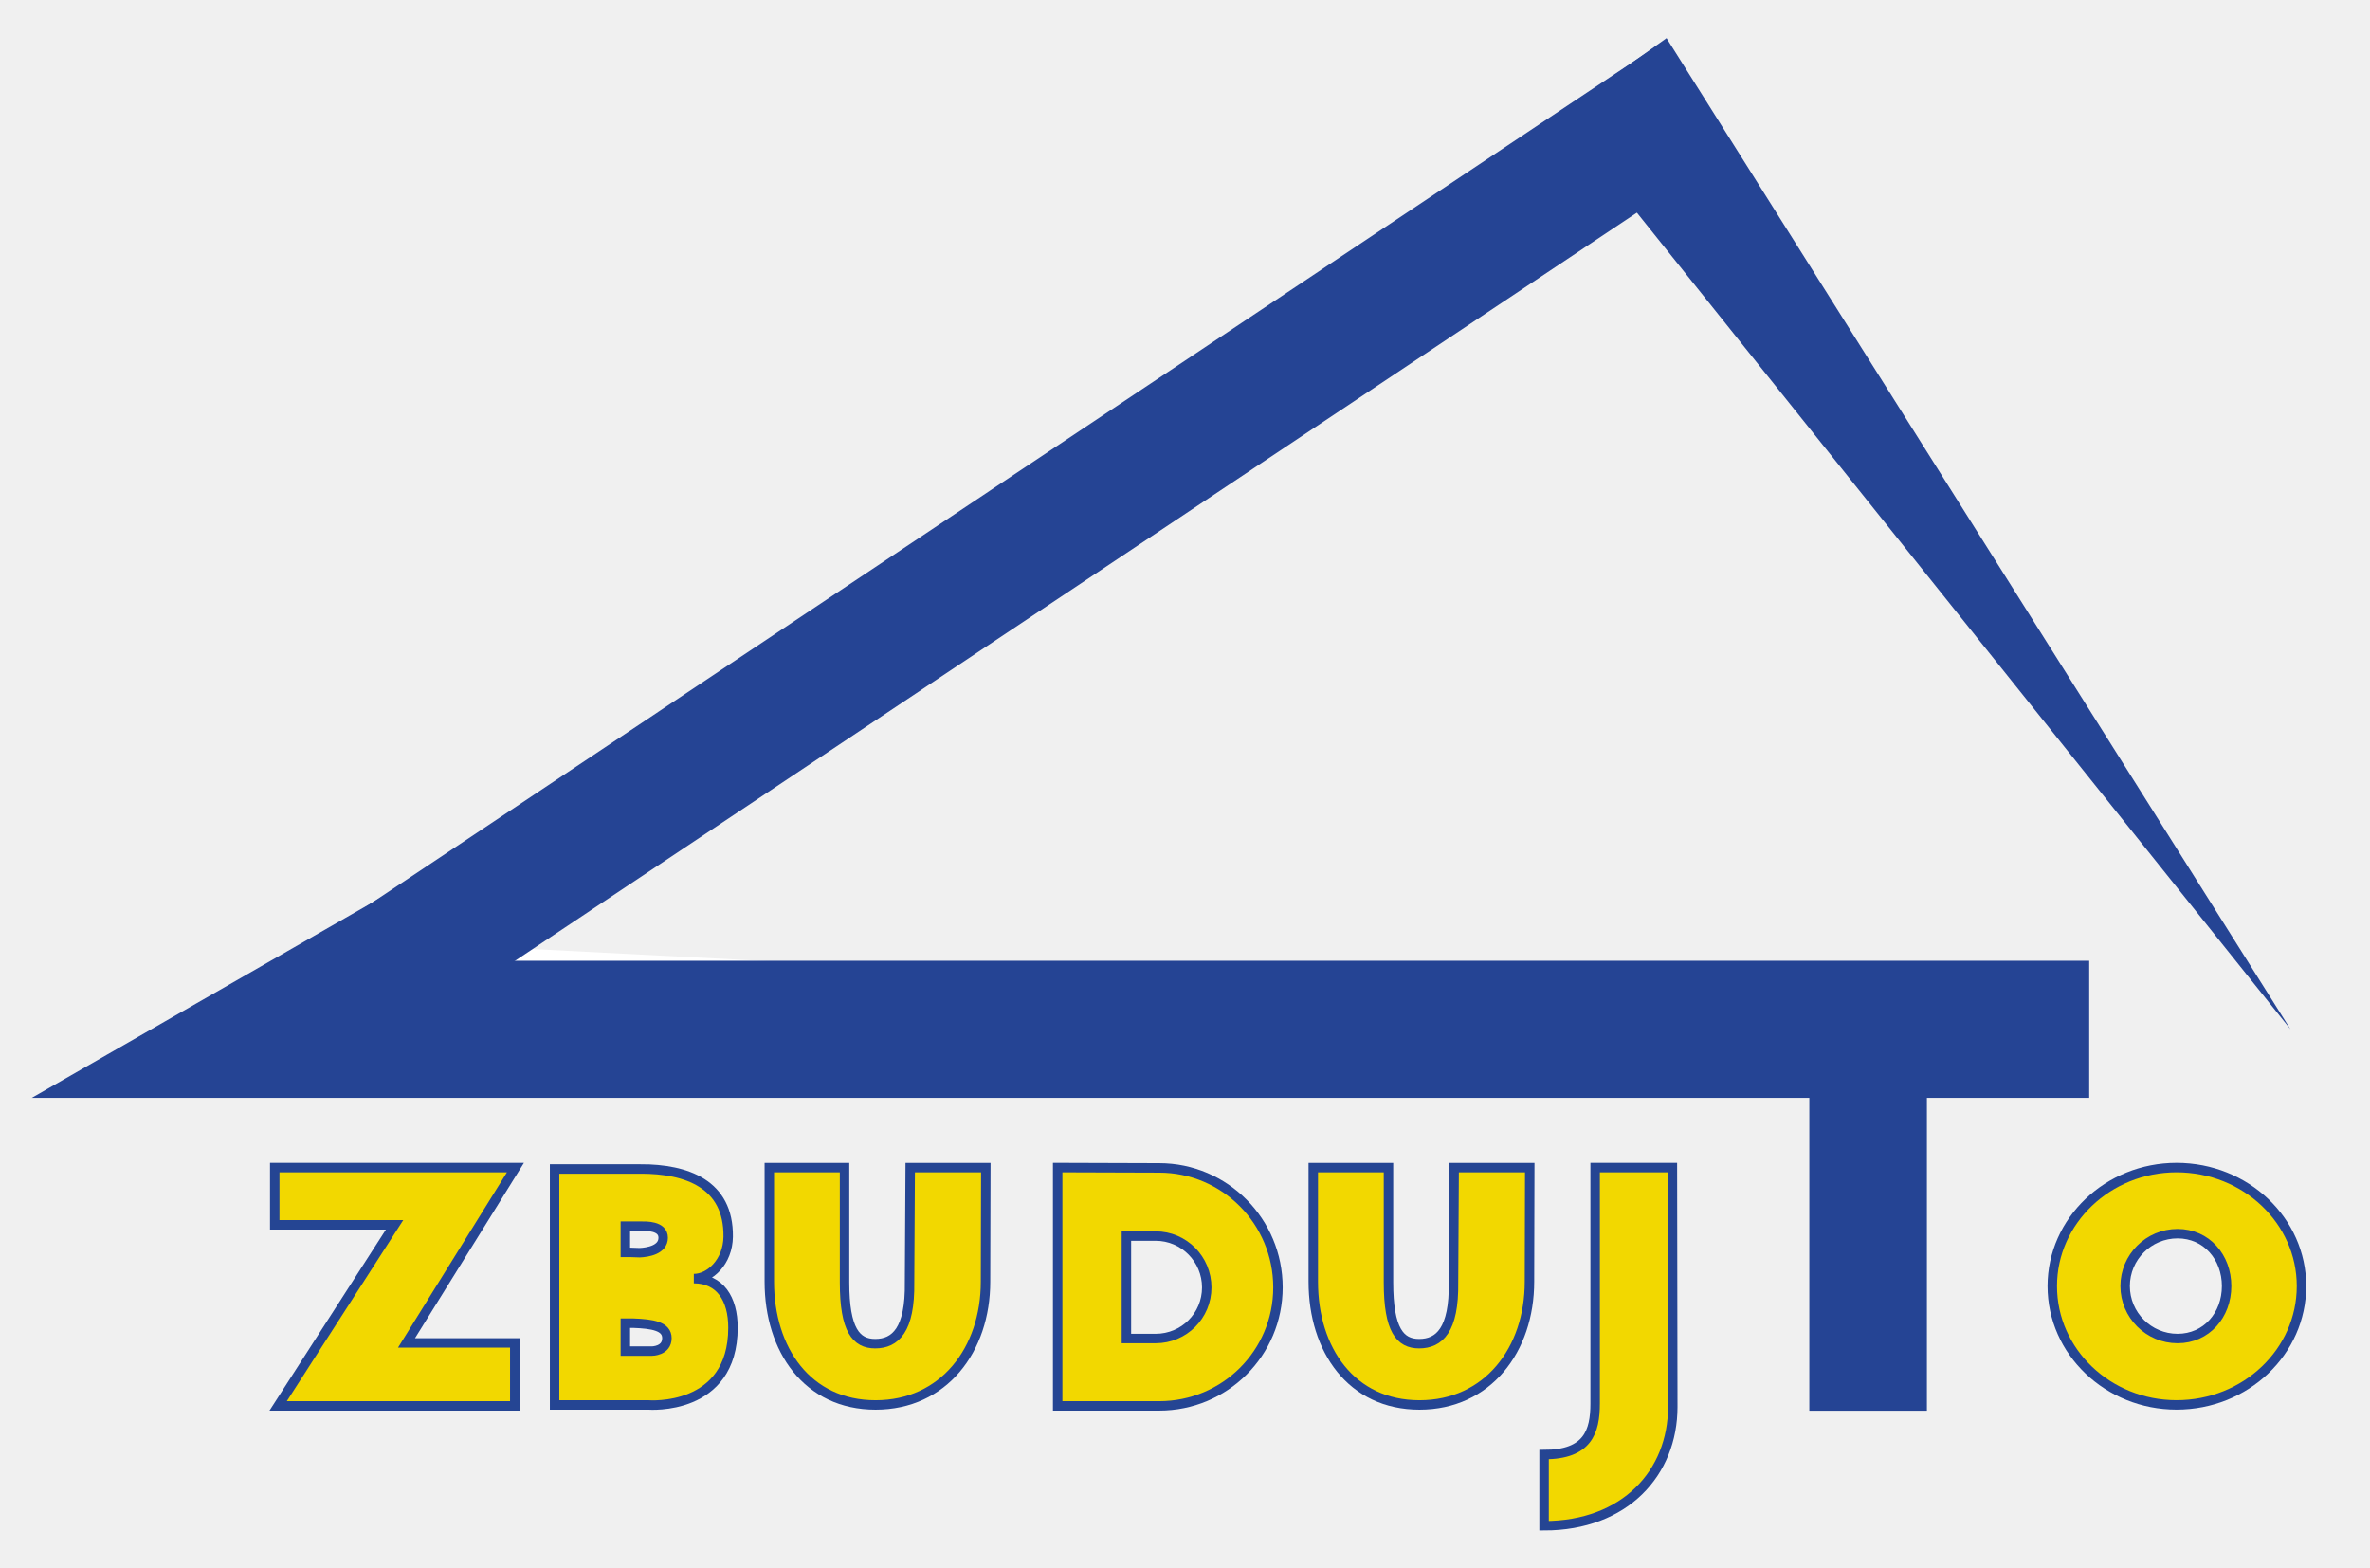
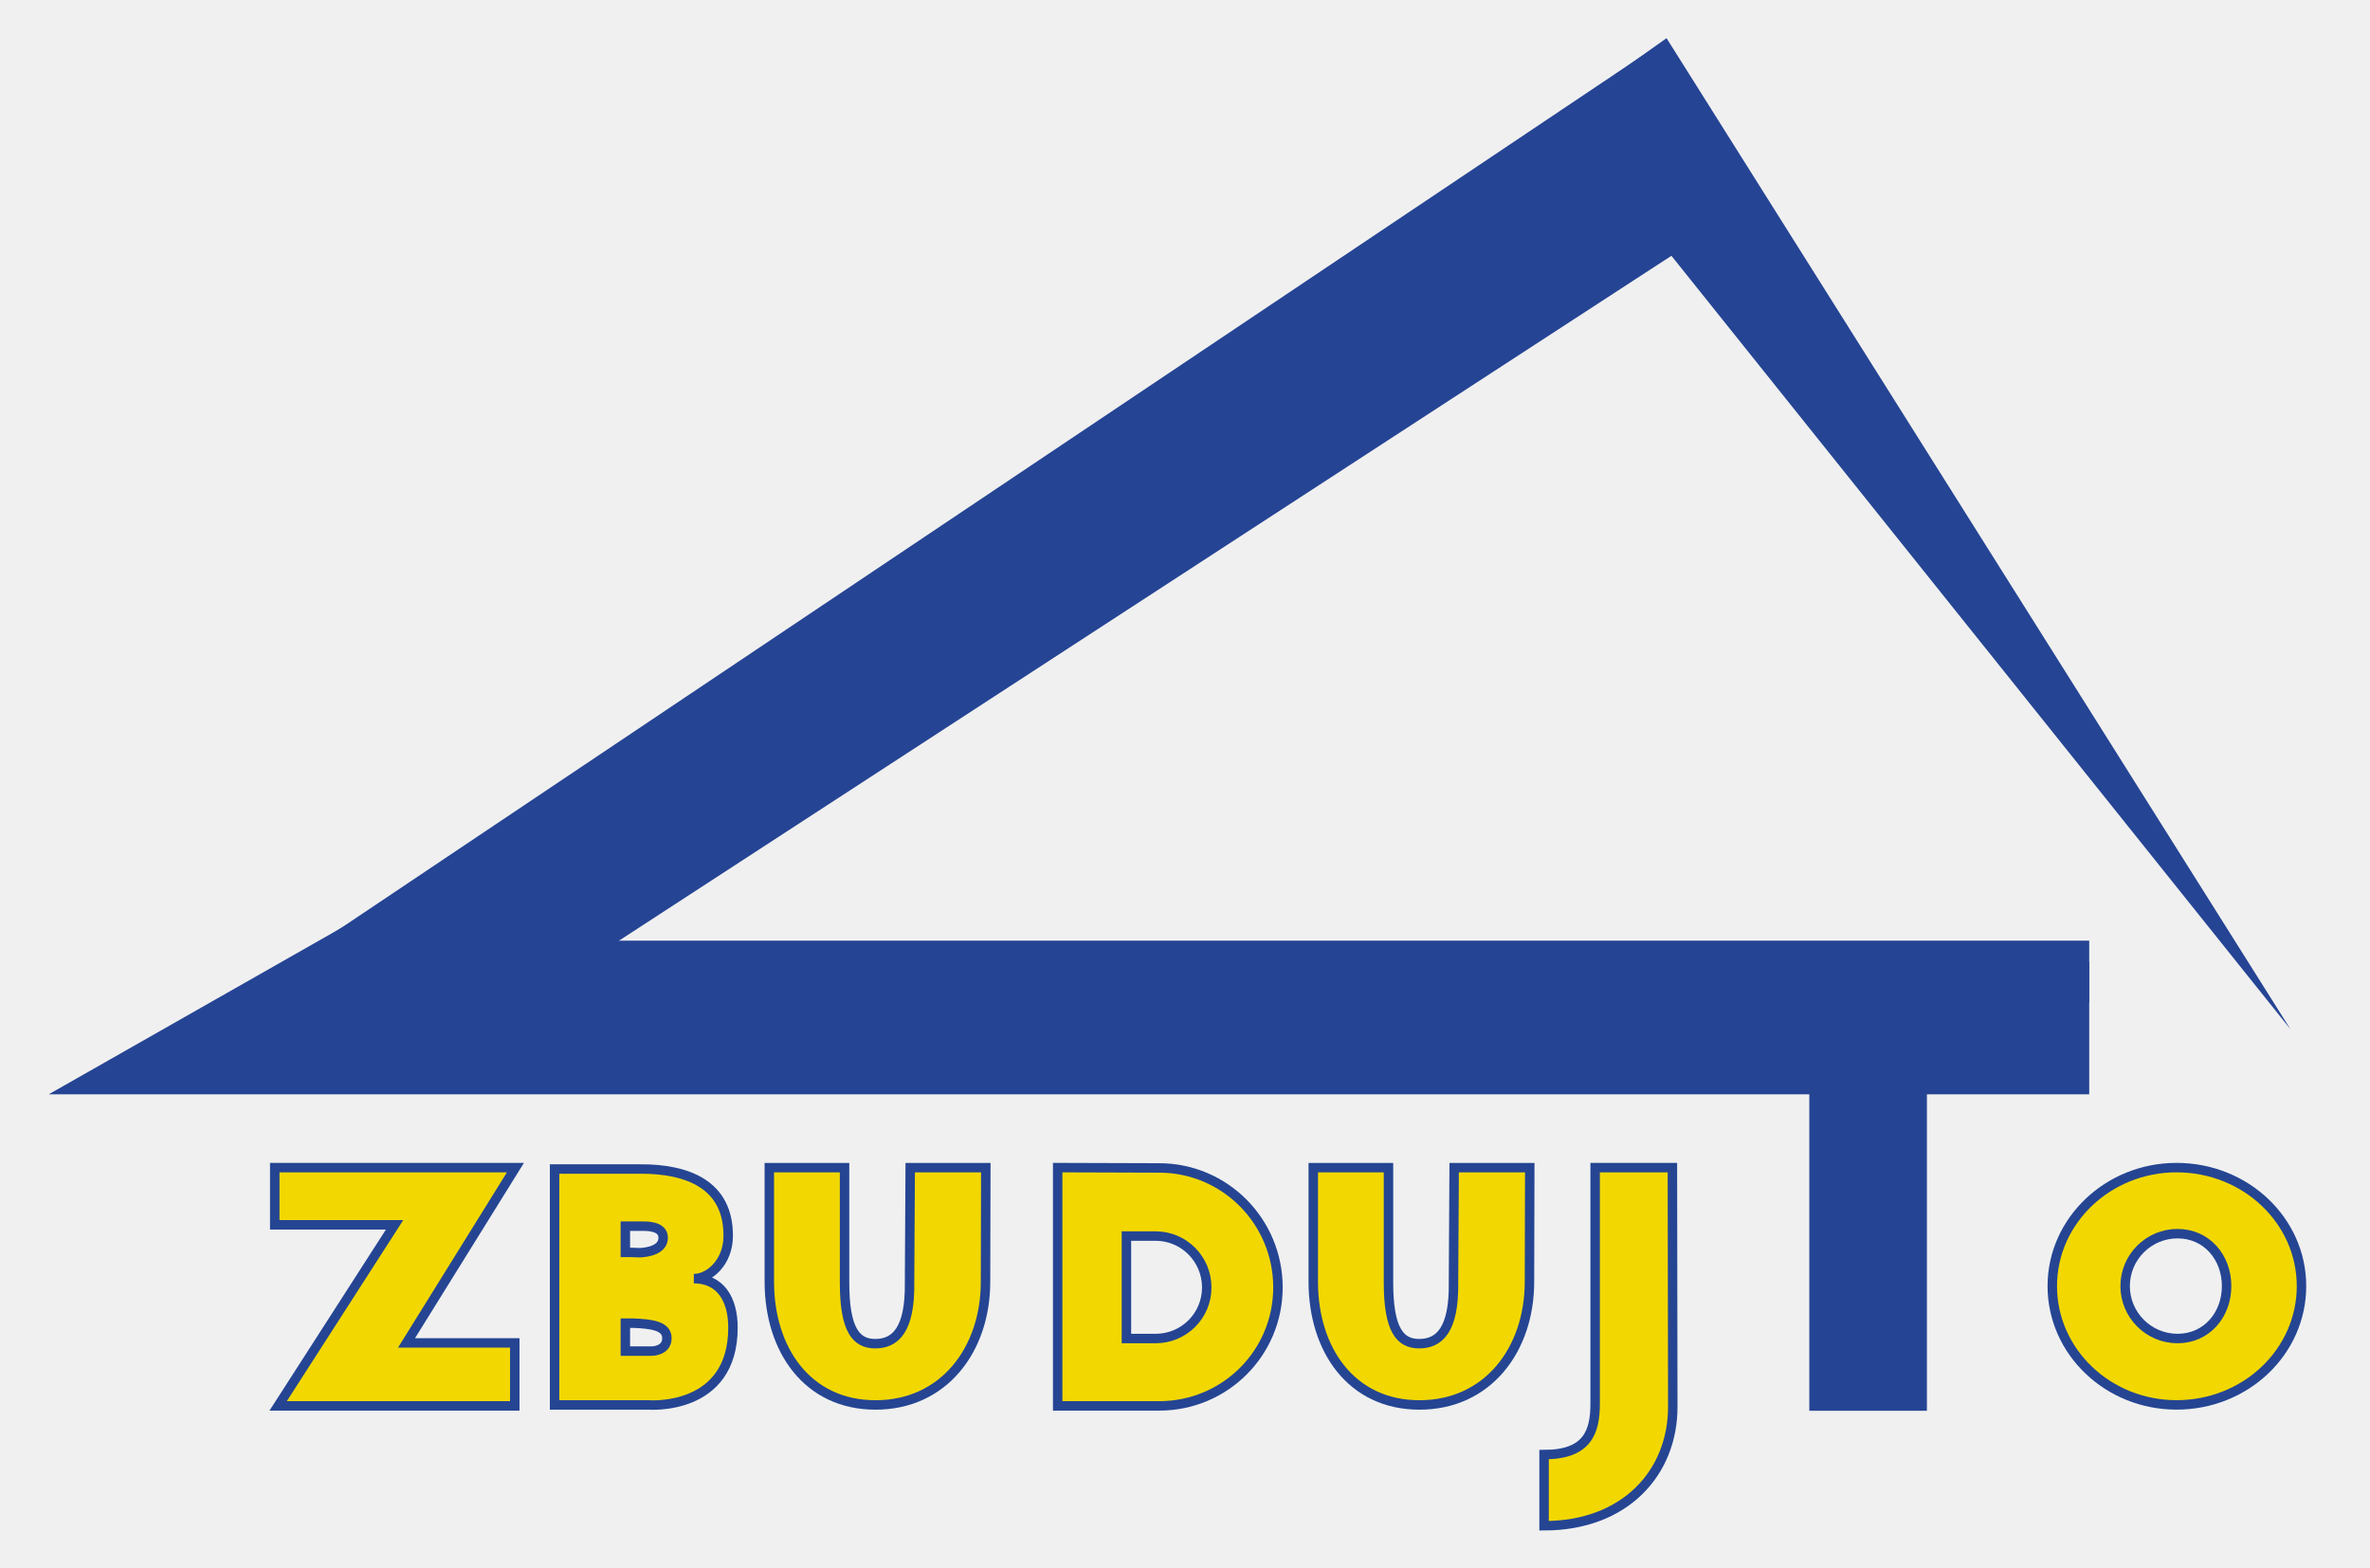
<svg xmlns="http://www.w3.org/2000/svg" version="1.1" x="0px" y="0px" viewBox="0 0 501.28 331.47" style="enable-background:new 0 0 501.28 331.47;" xml:space="preserve">
  <style type="text/css">
- 	.st0{fill:#FFFFFF;stroke:#254494;stroke-width:29;stroke-miterlimit:10;}
- 	.st1{fill:#E0DE20;stroke:#254494;stroke-width:27;stroke-miterlimit:10;}
- 	.st2{fill:#E0DE20;}
- 	.st3{fill:#254494;}
- 	.st4{fill:none;stroke:#254494;stroke-miterlimit:10;}
- 	.st5{display:none;}
+ 	.st0{display:none;}
+ 	.st1{display:inline;}
+ 	.st2{fill:#254494;}
+ 	.st3{fill:#254593;stroke:#254494;stroke-width:28;stroke-miterlimit:10;}
+ 	.st4{fill:none;stroke:#254494;stroke-width:13;stroke-miterlimit:10;}
+ 	.st5{fill:#E0DE20;stroke:#254494;stroke-width:27;stroke-miterlimit:10;}
+ 	.st6{fill:#E0DE20;}
+ 	.st7{fill:none;stroke:#254494;stroke-miterlimit:10;}
	
- 		.st6{display:inline;fill:#010202;stroke:#000000;stroke-width:12;stroke-linecap:square;stroke-linejoin:round;stroke-miterlimit:10;}
- 	.st7{fill:#F2D800;stroke:#254593;stroke-width:2;stroke-miterlimit:10;}
+ 		.st8{display:inline;fill:#010202;stroke:#000000;stroke-width:12;stroke-linecap:square;stroke-linejoin:round;stroke-miterlimit:10;}
+ 	.st9{fill:#F2D800;stroke:#254593;stroke-width:2;stroke-miterlimit:10;}
</style>
-   <g id="Warstwa_1">
- </g>
+   <g id="Warstwa_1" class="st0">
+     <g class="st1">
+       <g>
+         <path class="st2" d="M100.55,204.72c25.07,2.09,50.27,2.57,75.41,1.41c7.11-0.33,14.21-0.79,21.31-1.38     c1.35-0.11,2.5-1.07,2.5-2.5c0-1.34-1.14-2.52-2.5-2.5c-17.59,0.2-35.19,0.11-52.78-0.28c-17.59-0.39-35.18-1.07-52.74-2.04     c-9.94-0.55-19.88-1.2-29.82-1.93c0,1.67,0,3.33,0,5c26.84-1.52,53.71-2.47,80.59-2.83c7.63-0.1,15.27-0.15,22.9-0.16     c0-1.67,0-3.33,0-5c-20.35,1.46-40.75,2.34-61.16,2.6c-5.81,0.07-11.61,0.1-17.42,0.08c0,1.67,0,3.33,0,5     c25.58-0.46,51.15-1.27,76.71-2.43c7.3-0.33,14.6-0.7,21.9-1.09c3.19-0.17,3.24-5.02,0-5c-19.24,0.1-38.49,0.19-57.73,0.29     c-1.35,0.01-2.5,1.14-2.5,2.5c0,1.48,1.15,2.34,2.5,2.5c18.52,2.19,37.1,3.91,55.7,5.32c18.6,1.41,37.23,2.53,55.86,3.54     c10.55,0.57,21.11,1.11,31.66,1.64c0-1.67,0-3.33,0-5c-24.03,1.63-48.09,2.62-72.17,3.2c-24,0.58-48,0.77-72.01,0.81     c-13.54,0.02-27.08,0-40.62-0.02c-3.24-0.01-3.19,4.81,0,5c21.08,1.29,42.18,2.25,63.29,3.01c21.03,0.76,42.06,1.32,63.09,1.81     c11.89,0.28,23.78,0.53,35.67,0.78c3.23,0.07,3.2-4.85,0-5c-23.69-1.12-47.36-2.73-71-4.66c-23.56-1.92-47.1-4.14-70.62-6.48     c-13.29-1.32-26.57-2.67-39.86-4.03c0,1.67,0,3.33,0,5c31.55,1.19,63.13,1.8,94.7,1.82c8.81,0.01,17.62-0.03,26.42-0.12     c3.22-0.03,3.22-4.99,0-5c-29.96-0.12-59.91-0.56-89.86-1.33c-8.49-0.22-16.97-0.46-25.45-0.73c0,1.67,0,3.33,0,5     c19.27,0.23,38.55,0.55,57.82,0.96c19.35,0.41,38.71,0.92,58.06,1.52c10.88,0.34,21.76,0.71,32.63,1.1c0-1.67,0-3.33,0-5     c-16.85-0.3-33.71-0.61-50.57-0.61c-16.76,0-33.53,0.29-50.27,1.17c-9.48,0.5-18.95,1.2-28.4,2.12c-1.24,0.12-2.3,0.86-2.46,2.17     c-0.13,1.1,0.55,2.56,1.79,2.74c22.31,3.21,44.76,5.19,67.27,6.37c22.47,1.17,44.97,1.57,67.47,1.68     c12.65,0.06,25.29,0.04,37.94,0.01c3.24-0.01,3.2-4.82,0-5c-8.23-0.45-16.46-0.91-24.7-1.36c-3.22-0.18-3.21,4.82,0,5     c8.23,0.45,16.46,0.91,24.7,1.36c0-1.67,0-3.33,0-5c-22.34,0.05-44.68,0.09-67.02-0.36c-22.31-0.45-44.62-1.38-66.86-3.29     c-12.52-1.08-25.02-2.46-37.47-4.25c-0.22,1.64-0.44,3.27-0.66,4.91c16.76-1.65,33.59-2.55,50.42-2.97     c16.77-0.42,33.54-0.38,50.31-0.18c9.5,0.12,19,0.29,28.5,0.46c3.22,0.06,3.21-4.88,0-5c-19.26-0.7-38.53-1.31-57.8-1.83     c-19.35-0.52-38.71-0.95-58.06-1.28c-10.88-0.19-21.77-0.35-32.65-0.47c-3.22-0.04-3.21,4.9,0,5c29.94,0.95,59.9,1.58,89.85,1.89     c8.49,0.09,16.98,0.14,25.46,0.18c0-1.67,0-3.33,0-5c-31.57,0.3-63.15,0.03-94.72-0.84c-8.8-0.24-17.61-0.53-26.41-0.86     c-1.35-0.05-2.5,1.19-2.5,2.5c0,1.47,1.15,2.36,2.5,2.5c23.6,2.41,47.2,4.81,70.82,7.02c23.53,2.2,47.09,4.2,70.67,5.82     c13.32,0.91,26.65,1.7,39.99,2.32c0-1.67,0-3.33,0-5c-21.12-0.45-42.24-0.9-63.35-1.48c-21.03-0.58-42.06-1.28-63.07-2.24     c-11.88-0.54-23.75-1.16-35.62-1.89c0,1.67,0,3.33,0,5c24.09,0.04,48.18,0.07,72.27-0.14c24-0.22,48-0.69,71.98-1.67     c13.52-0.55,27.04-1.27,40.55-2.18c3.2-0.22,3.23-4.84,0-5c-18.63-0.95-37.27-1.9-55.89-3.03c-18.62-1.14-37.23-2.47-55.8-4.17     c-10.52-0.97-21.03-2.06-31.52-3.3c0,1.67,0,3.33,0,5c19.24-0.1,38.49-0.19,57.73-0.29c0-1.67,0-3.33,0-5     c-25.55,1.37-51.11,2.38-76.69,3.04c-7.31,0.19-14.62,0.35-21.92,0.48c-3.21,0.06-3.23,4.99,0,5     c20.41,0.08,40.81-0.44,61.19-1.57c5.8-0.32,11.59-0.69,17.38-1.11c3.17-0.23,3.26-5,0-5c-26.88,0.03-53.76,0.64-80.62,1.83     c-7.63,0.34-15.25,0.73-22.87,1.16c-3.23,0.18-3.2,4.76,0,5c17.55,1.3,35.12,2.31,52.7,3.03c17.58,0.72,35.17,1.14,52.77,1.28     c9.96,0.07,19.92,0.05,29.88-0.06c0-1.67,0-3.33,0-5c-25.07,2.07-50.28,2.54-75.41,1.36c-7.11-0.33-14.21-0.8-21.3-1.39     c-1.35-0.11-2.5,1.23-2.5,2.5C98.05,203.67,99.19,204.61,100.55,204.72L100.55,204.72z" />
+       </g>
+     </g>
+   </g>
  <g id="Warstwa_3">
-     <path class="st0" d="M441.89,217.71H61.13c10.46-6,20.93-12.01,31.39-18.01" />
+     <path class="st3" d="M441.89,217.46H63.24c10.41-5.92,20.81-11.84,31.22-17.76" />
+     <line class="st4" x1="109.02" y1="205.46" x2="441.89" y2="205.46" />
+     <line class="st4" x1="109.02" y1="205.46" x2="359.68" y2="42.34" />
  </g>
  <g id="Warstwa_4">
-     <line class="st1" x1="359.32" y1="20.02" x2="61.1" y2="218.89" />
+     <line class="st5" x1="359.32" y1="20.02" x2="73.36" y2="211.71" />
  </g>
  <g id="Warstwa_5">
    <g>
-       <line class="st2" x1="484.47" y1="217.71" x2="341.08" y2="16.19" />
-       <polygon class="st3" points="484.47,217.71 329.67,24.3 352.49,8.07   " />
+       <line class="st6" x1="484.47" y1="217.71" x2="341.08" y2="16.19" />
+       <polygon class="st2" points="484.47,217.71 329.67,24.3 352.49,8.07   " />
    </g>
-     <line class="st4" x1="-463.25" y1="-338.26" x2="-449.66" y2="-338.26" />
+     <line class="st7" x1="-463.25" y1="-338.26" x2="-449.66" y2="-338.26" />
  </g>
-   <g id="Warstwa_6" class="st5">
-     <line class="st6" x1="185.21" y1="102.79" x2="185.21" y2="27.62" />
-     <line class="st6" x1="223.48" y1="87.06" x2="223.48" y2="27.62" />
-     <line class="st6" x1="185.21" y1="27.62" x2="223.48" y2="27.62" />
+   <g id="Warstwa_6" class="st0">
+     <line class="st8" x1="185.21" y1="102.79" x2="185.21" y2="27.62" />
+     <line class="st8" x1="223.48" y1="87.06" x2="223.48" y2="27.62" />
+     <line class="st8" x1="185.21" y1="27.62" x2="223.48" y2="27.62" />
  </g>
  <g id="Warstwa_2">
    <g>
-       <path class="st7" d="M83.46,259.06H58.11v-12.1h50.91l-23.04,37.08h22.9v13.32H58.83L83.46,259.06z" />
-       <path class="st7" d="M135.51,247.25c9.65,0,18.65,3.1,18.51,14.33c-0.07,5.33-3.89,8.86-7.27,8.86c5.54,0,8.28,4.25,8.28,10.37    c0,17.79-17.86,16.35-17.86,16.35h-19.87v-49.9H135.51z M132.27,259.35v5.54h1.01c0.65,0,1.37,0.07,2.02,0.07    c1.66-0.07,4.97-0.58,4.97-3.17c0-2.59-3.67-2.45-4.75-2.45H132.27z M132.27,279.87v5.9h5.62c0,0,3.17,0,3.17-2.74    c0-2.52-3.02-3.02-7.13-3.17h-0.43h-0.29H132.27z" />
-       <path class="st7" d="M208.45,271.09c0,14.4-8.86,26.07-23.26,26.07c-14.4,0-22.47-11.67-22.47-26.07v-24.12h15.91v24.27    c0,10.08,2.45,12.96,6.48,12.96c4.25,0,7.42-2.88,7.27-12.96l0.14-24.27h15.99L208.45,271.09z" />
-       <path class="st7" d="M223.71,246.96l21.46,0.07c13.9,0,25.13,11.31,25.13,25.27c0,13.9-11.23,25.06-25.13,25.06h-21.46V246.96z     M238.25,261.44v21.67h6.19c5.98,0,10.8-4.82,10.8-10.8s-4.82-10.87-10.8-10.87H238.25z" />
-       <path class="st7" d="M323.5,271.09c0,14.4-8.86,26.07-23.26,26.07c-14.4,0-22.47-11.67-22.47-26.07v-24.12h15.91v24.27    c0,10.08,2.45,12.96,6.48,12.96c4.25,0,7.42-2.88,7.27-12.96l0.14-24.27h15.99L323.5,271.09z" />
-       <path class="st7" d="M353.81,297.58c0,13.9-10.08,25.13-27.22,25.13v-15.05c9.22,0,10.8-4.82,10.8-10.8v-49.9h16.34L353.81,297.58    z" />
-       <path class="st3" d="M382.69,232.01H365v-26.55h60.25v26.68h-17.69v66.24h-24.87V232.01z" />
-       <path class="st7" d="M460.36,246.96c14.62,0,26.43,11.23,26.43,25.06c0,13.9-11.81,25.13-26.43,25.13    c-14.47,0-26.28-11.23-26.28-25.13C434.08,258.2,445.89,246.96,460.36,246.96z M460.58,283.11c6.12,0,10.37-4.97,10.37-11.09    s-4.25-11.09-10.37-11.09s-11.09,4.97-11.09,11.09S454.46,283.11,460.58,283.11z" />
+       <path class="st9" d="M83.46,259.06H58.11v-12.1h50.91l-23.04,37.08h22.9v13.32H58.83L83.46,259.06z" />
+       <path class="st9" d="M135.51,247.25c9.65,0,18.65,3.1,18.51,14.33c-0.07,5.33-3.89,8.86-7.27,8.86c5.54,0,8.28,4.25,8.28,10.37    c0,17.79-17.86,16.35-17.86,16.35h-19.87v-49.9H135.51z M132.27,259.35v5.54h1.01c0.65,0,1.37,0.07,2.02,0.07    c1.66-0.07,4.97-0.58,4.97-3.17c0-2.59-3.67-2.45-4.75-2.45H132.27z M132.27,279.87v5.9h5.62c0,0,3.17,0,3.17-2.74    c0-2.52-3.02-3.02-7.13-3.17h-0.43h-0.29H132.27z" />
+       <path class="st9" d="M208.45,271.09c0,14.4-8.86,26.07-23.26,26.07c-14.4,0-22.47-11.67-22.47-26.07v-24.12h15.91v24.27    c0,10.08,2.45,12.96,6.48,12.96c4.25,0,7.42-2.88,7.27-12.96l0.14-24.27h15.99L208.45,271.09z" />
+       <path class="st9" d="M223.71,246.96l21.46,0.07c13.9,0,25.13,11.31,25.13,25.27c0,13.9-11.23,25.06-25.13,25.06h-21.46V246.96z     M238.25,261.44v21.67h6.19c5.98,0,10.8-4.82,10.8-10.8s-4.82-10.87-10.8-10.87H238.25z" />
+       <path class="st9" d="M323.5,271.09c0,14.4-8.86,26.07-23.26,26.07c-14.4,0-22.47-11.67-22.47-26.07v-24.12h15.91v24.27    c0,10.08,2.45,12.96,6.48,12.96c4.25,0,7.42-2.88,7.27-12.96l0.14-24.27h15.99L323.5,271.09z" />
+       <path class="st9" d="M353.81,297.58c0,13.9-10.08,25.13-27.22,25.13v-15.05c9.22,0,10.8-4.82,10.8-10.8v-49.9h16.34L353.81,297.58    z" />
+       <path class="st2" d="M382.69,227.9H365v-28.2h60.25v28.34h-17.69v70.35h-24.87V227.9z" />
+       <path class="st9" d="M460.36,246.96c14.62,0,26.43,11.23,26.43,25.06c0,13.9-11.81,25.13-26.43,25.13    c-14.47,0-26.28-11.23-26.28-25.13C434.08,258.2,445.89,246.96,460.36,246.96z M460.58,283.11c6.12,0,10.37-4.97,10.37-11.09    s-4.25-11.09-10.37-11.09s-11.09,4.97-11.09,11.09S454.46,283.11,460.58,283.11z" />
    </g>
  </g>
</svg>
